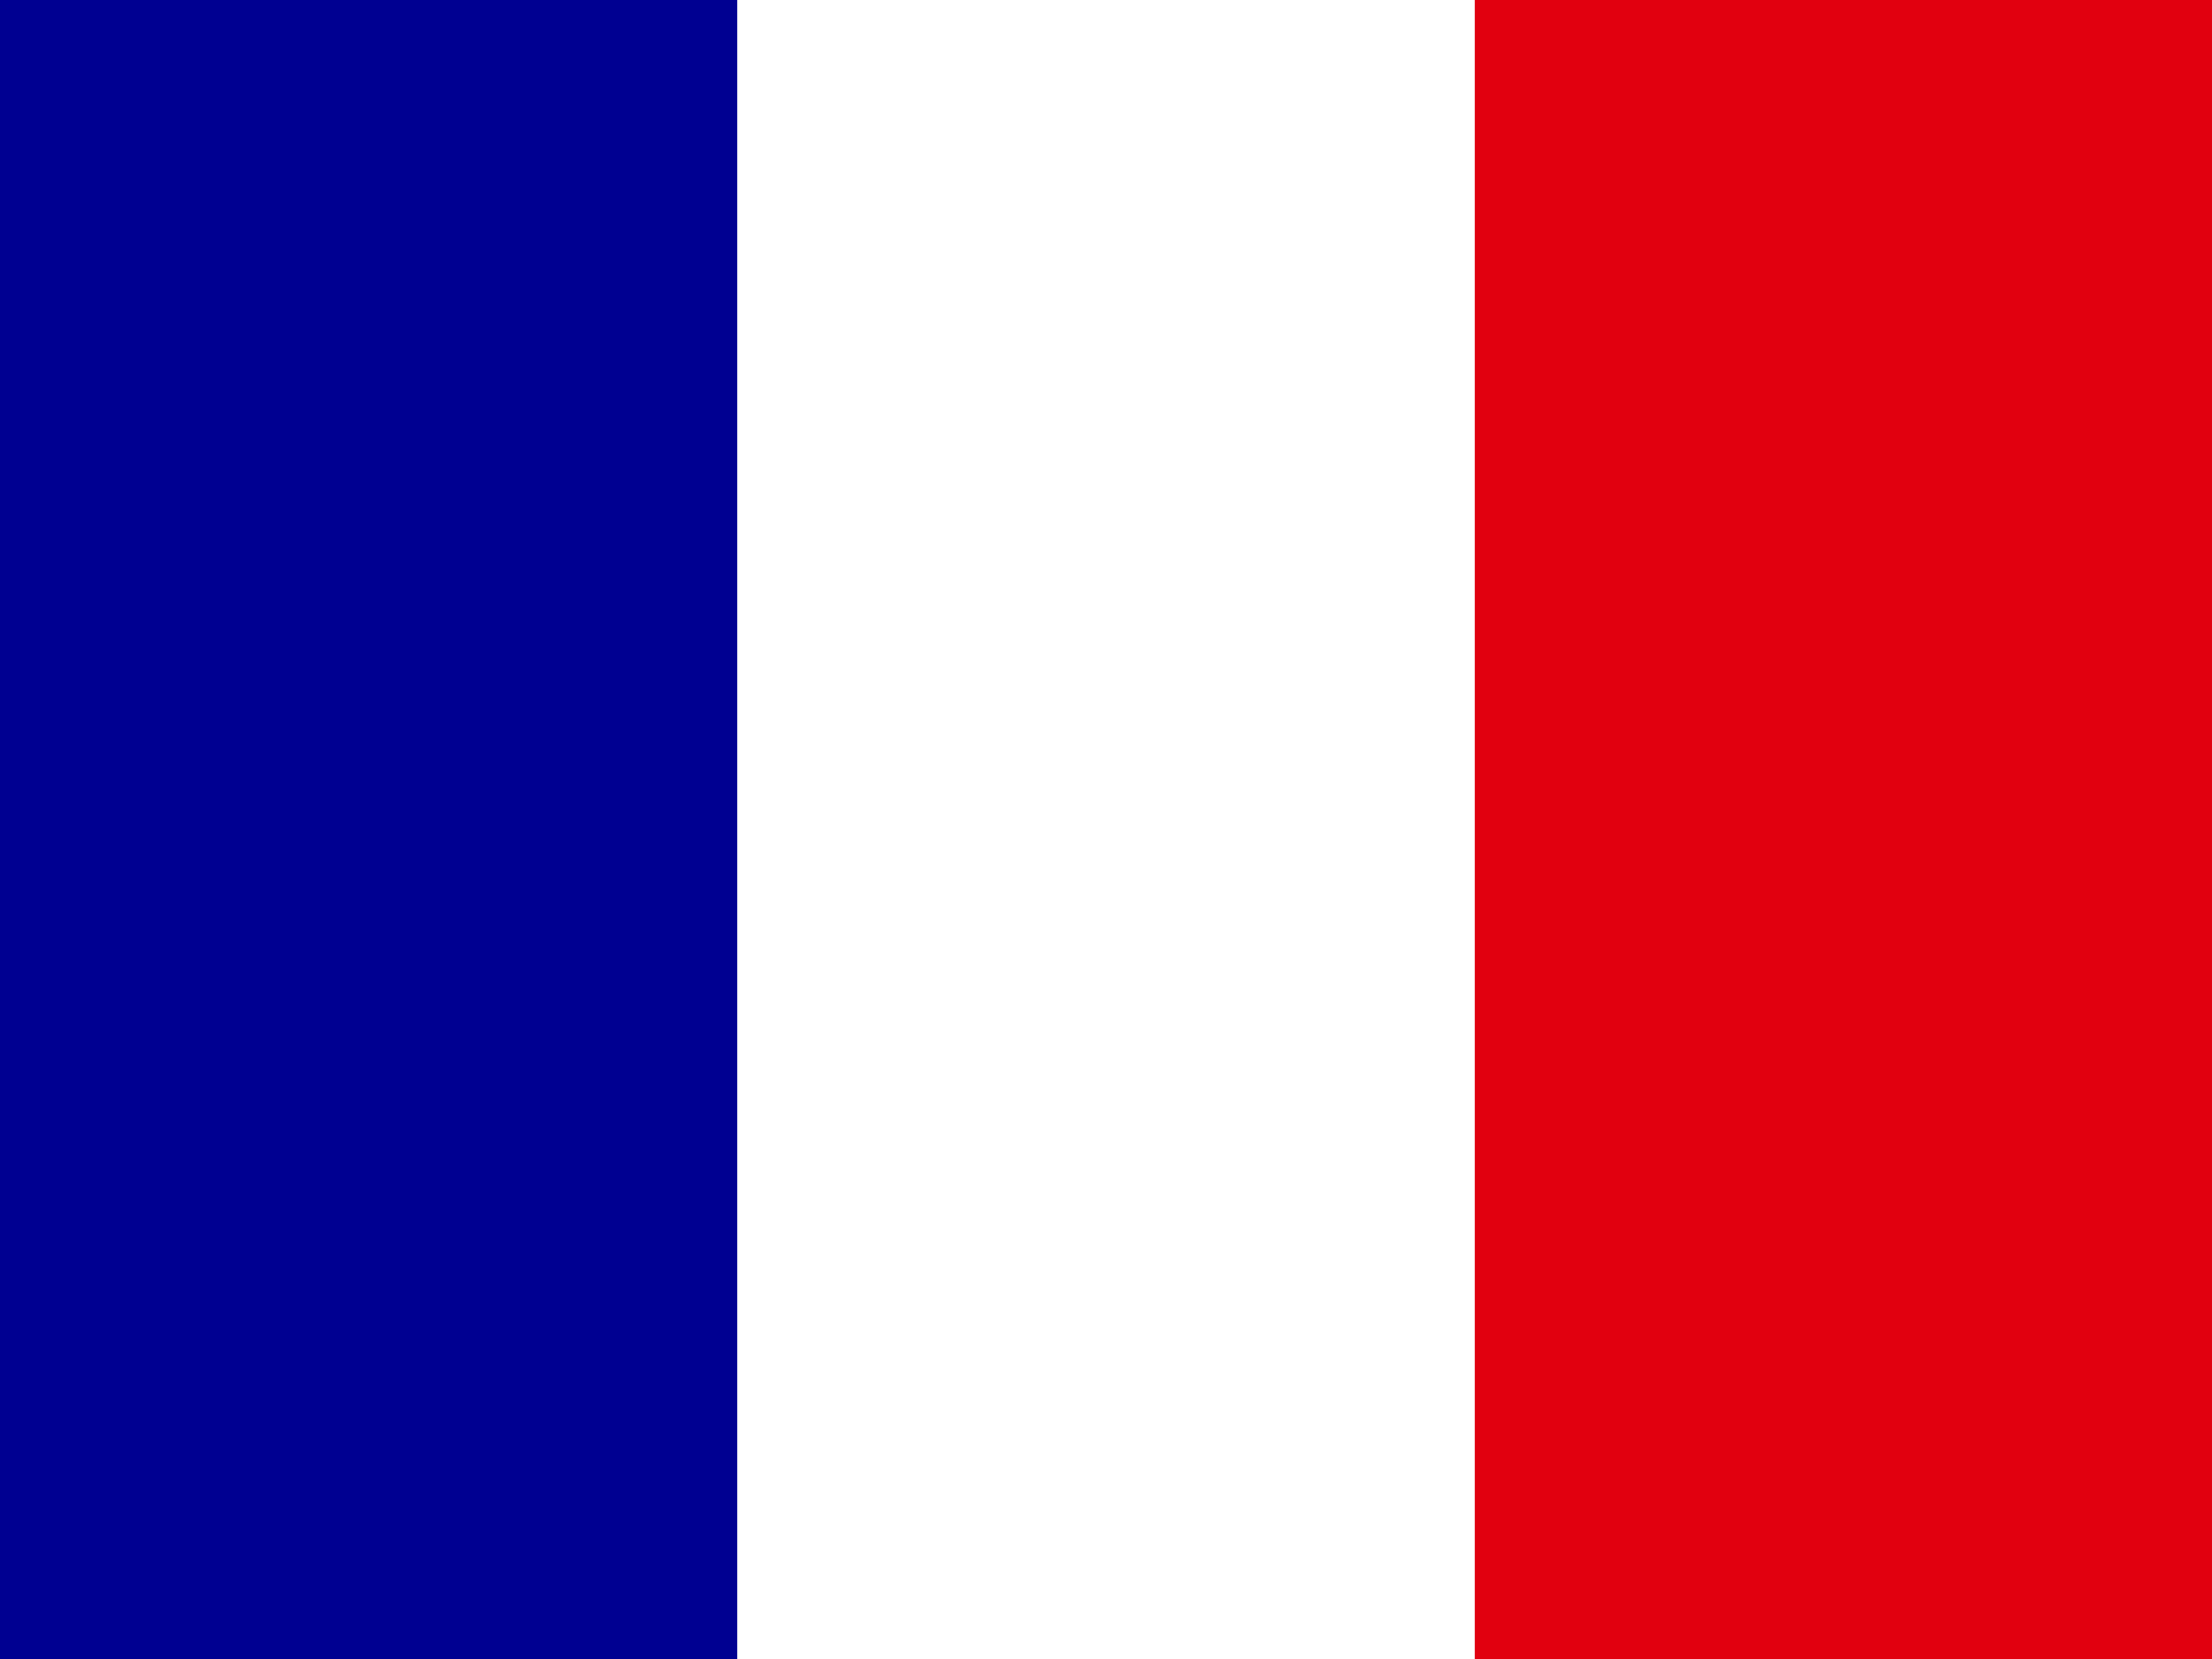
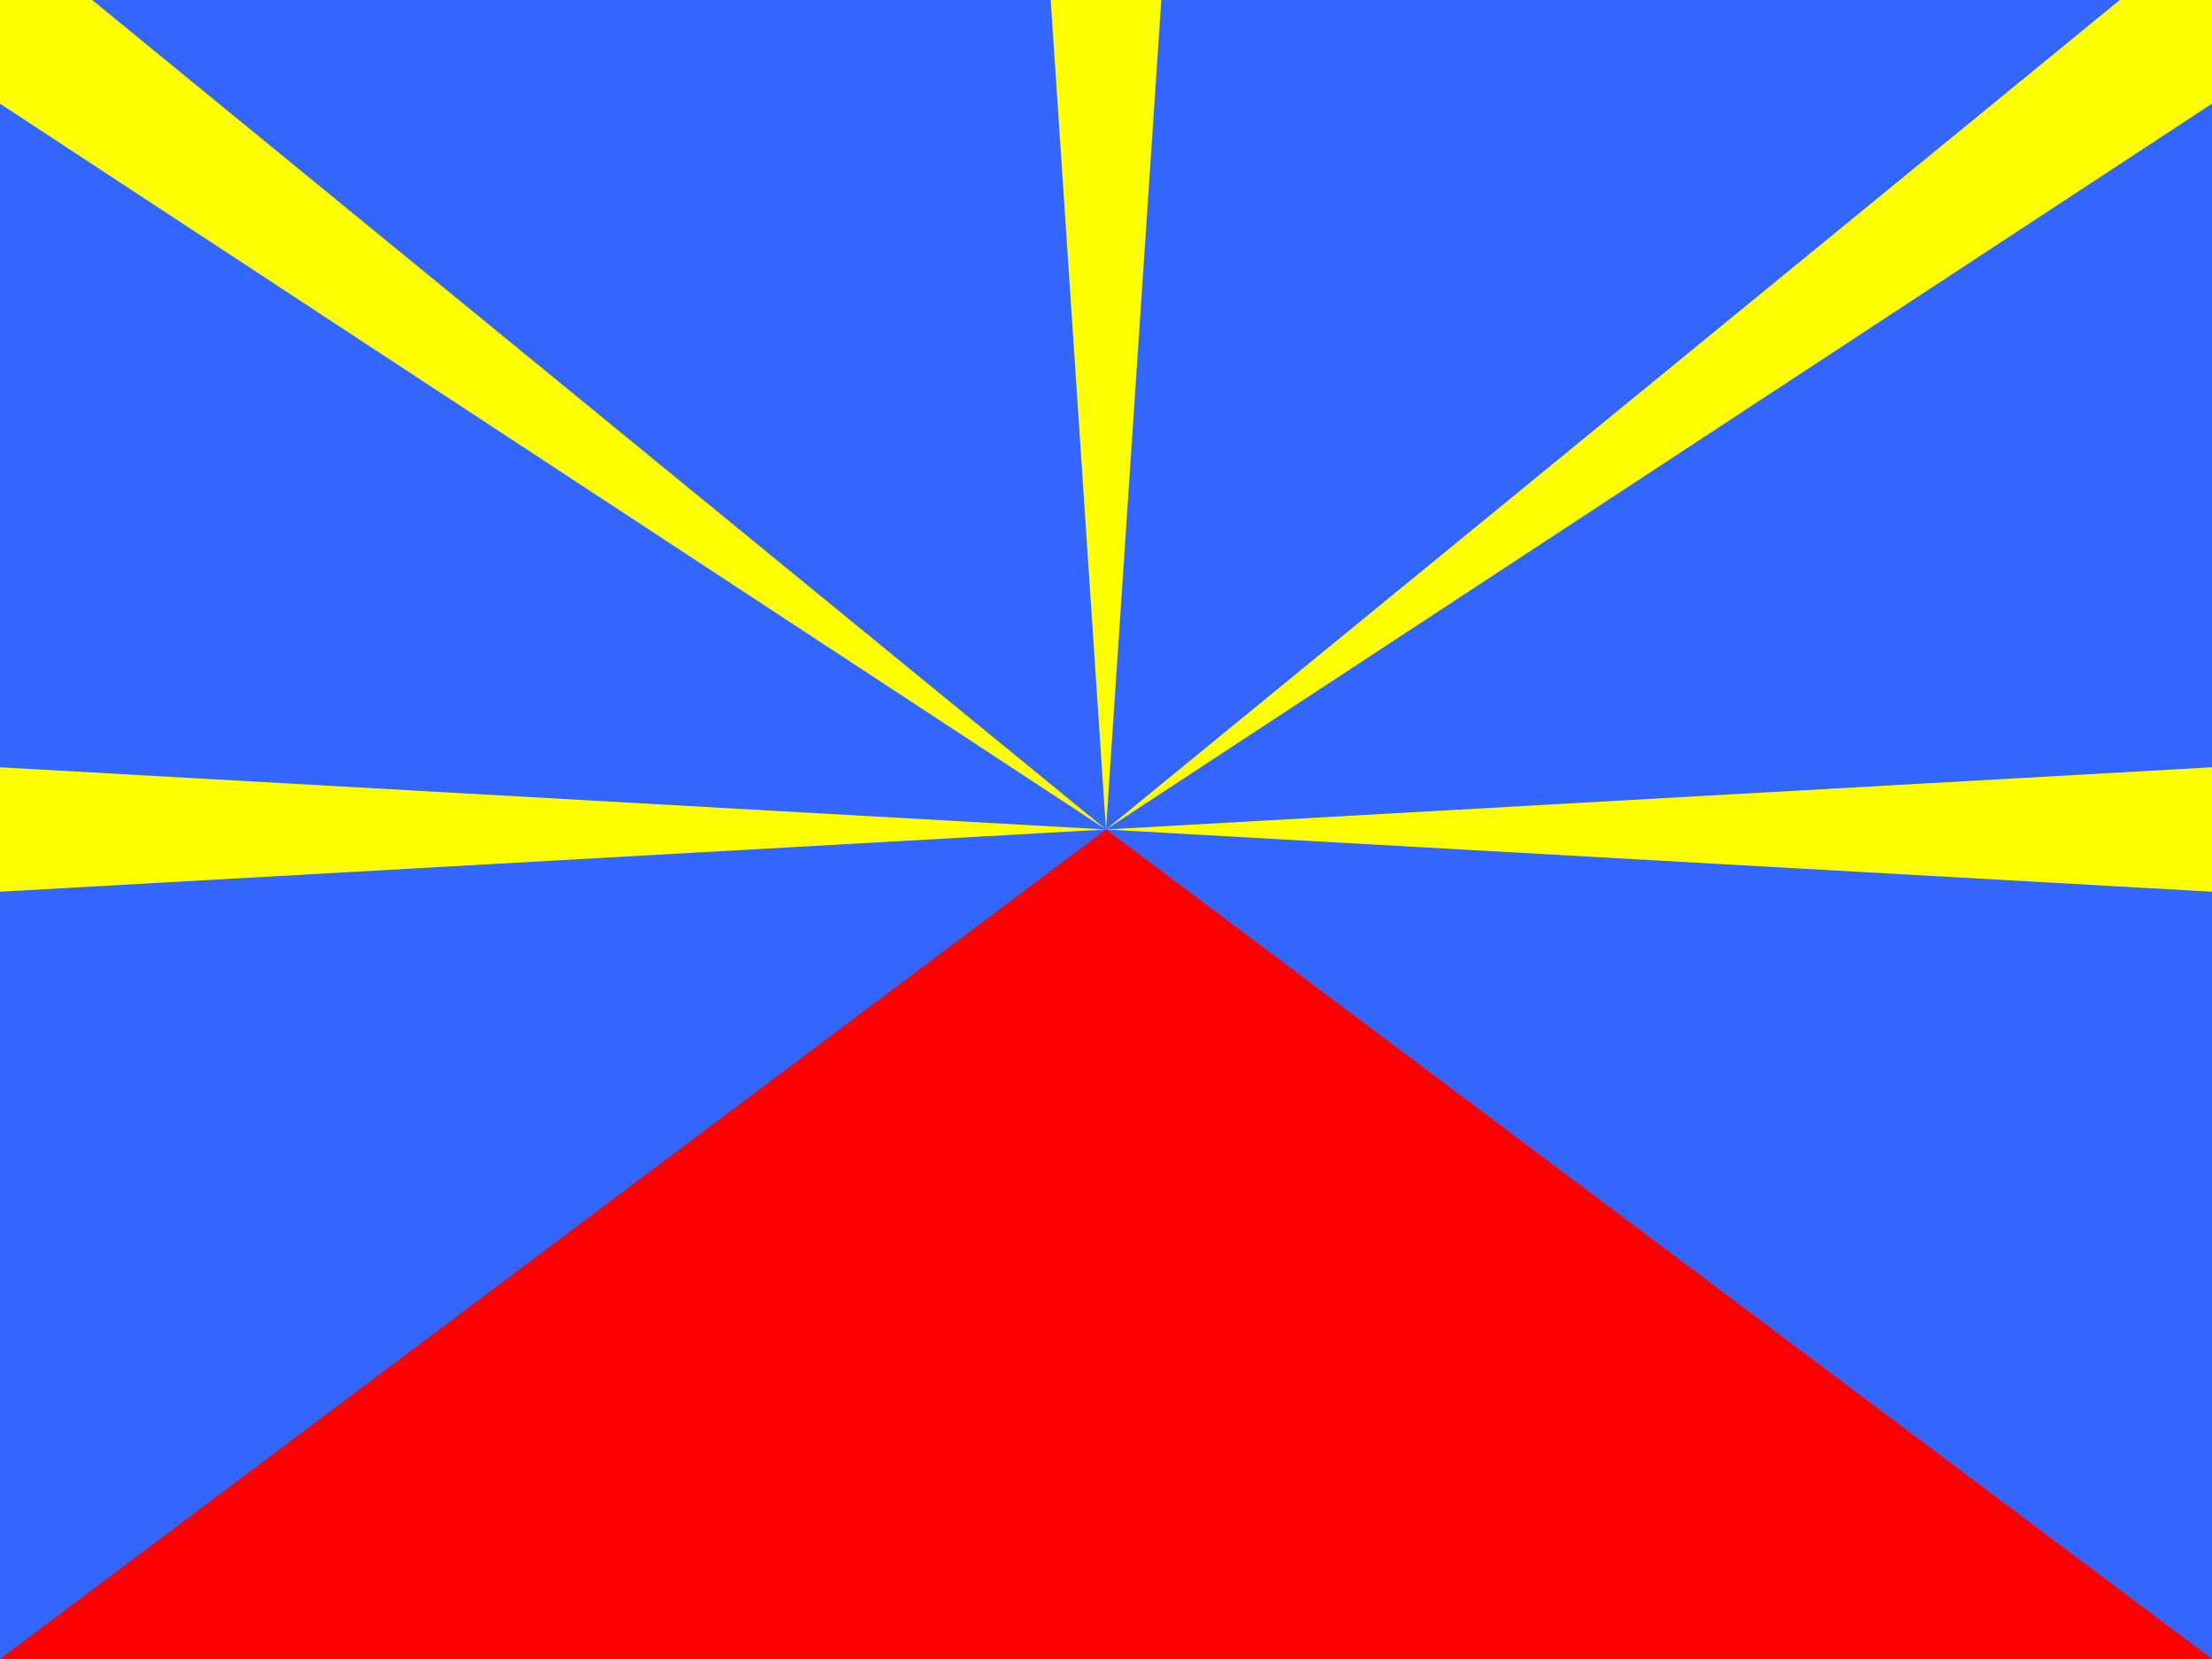
<svg xmlns="http://www.w3.org/2000/svg" viewBox="0 0 640 480">
-   <path fill="#fff" d="M0 0h640v480H0z" />
-   <path fill="#000091" d="M0 0h213.3v480H0z" />
-   <path fill="#e1000f" d="M426.7 0H640v480H426.7z" />
+   <path fill="#36f" d="M 0 0 L 640 0 L 640 480 L 0 480 L 0 0 Z" />
+   <path fill="red" d="M 320 240 L 0 480 L 640 480 L 320 240 Z" />
+   <g fill="#ff0" transform="matrix(5.333333, 0, 0, 6, 0, 0)">
+     <path d="M0,37v6L120,37v6z" />
+     <path d="M60,40 0,5V0H5zL115,0h5V5z" />
+     <path d="M60,40 57,0h6z" />
+   </g>
</svg>
